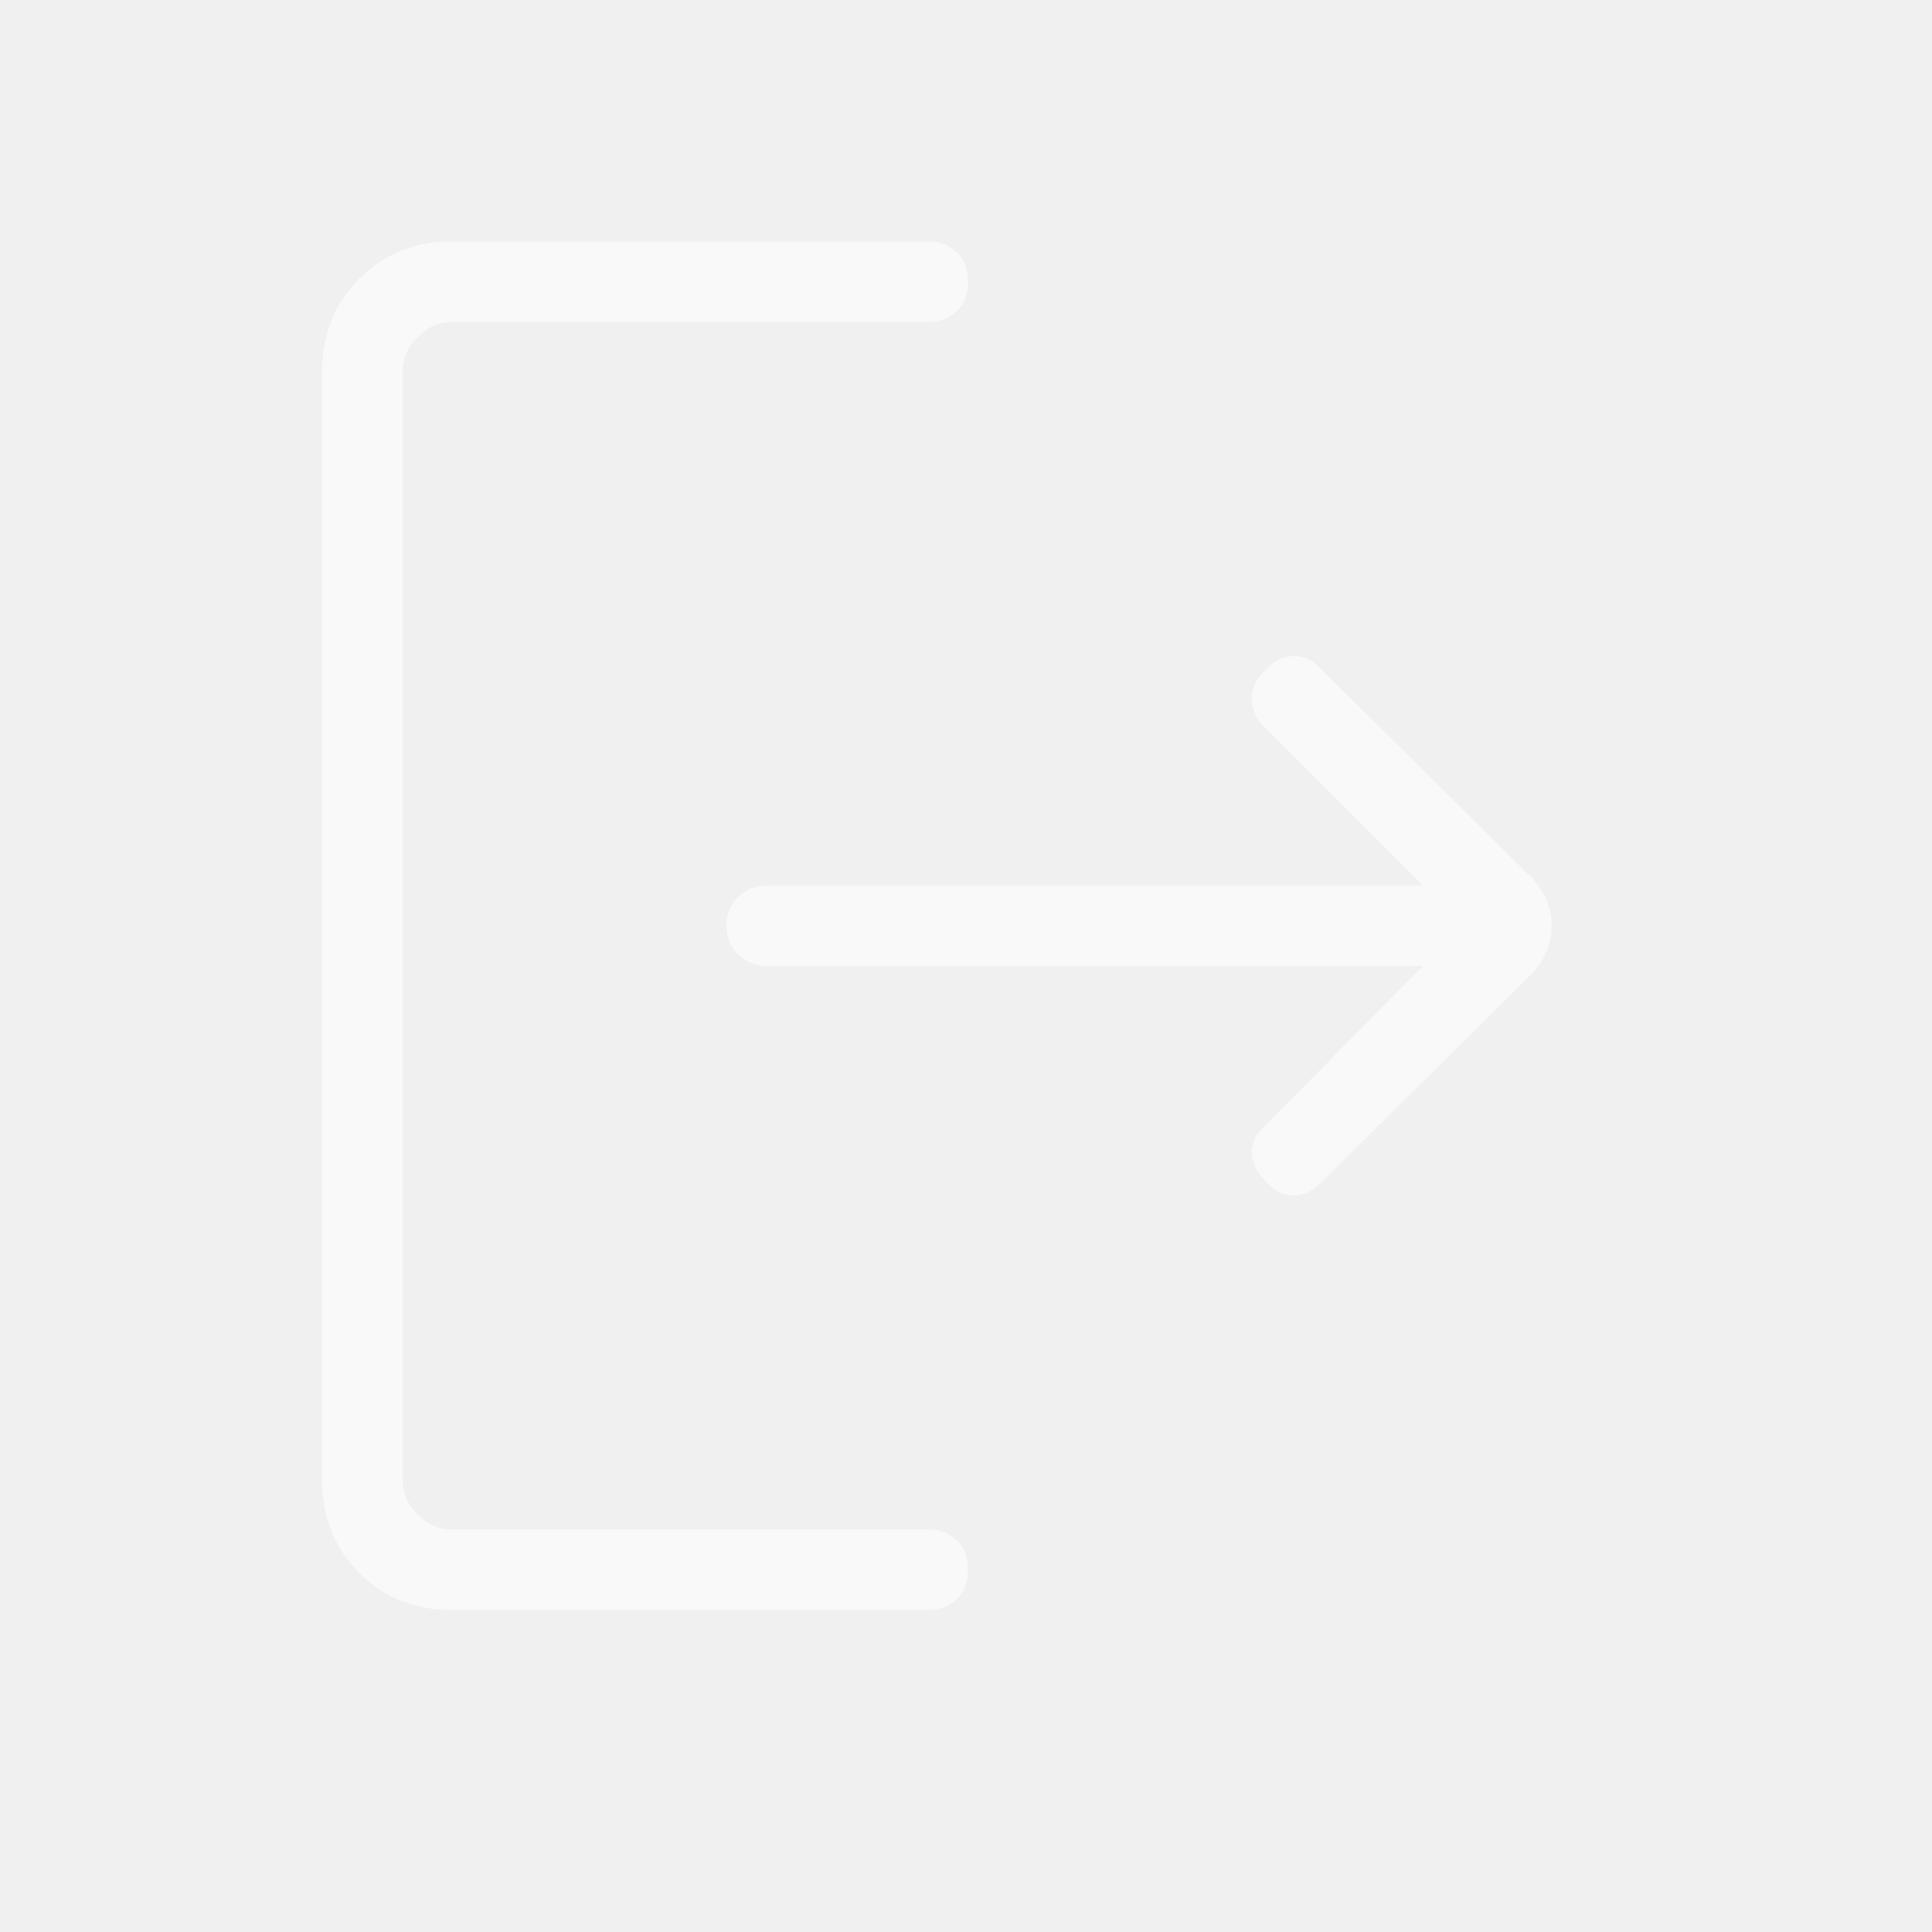
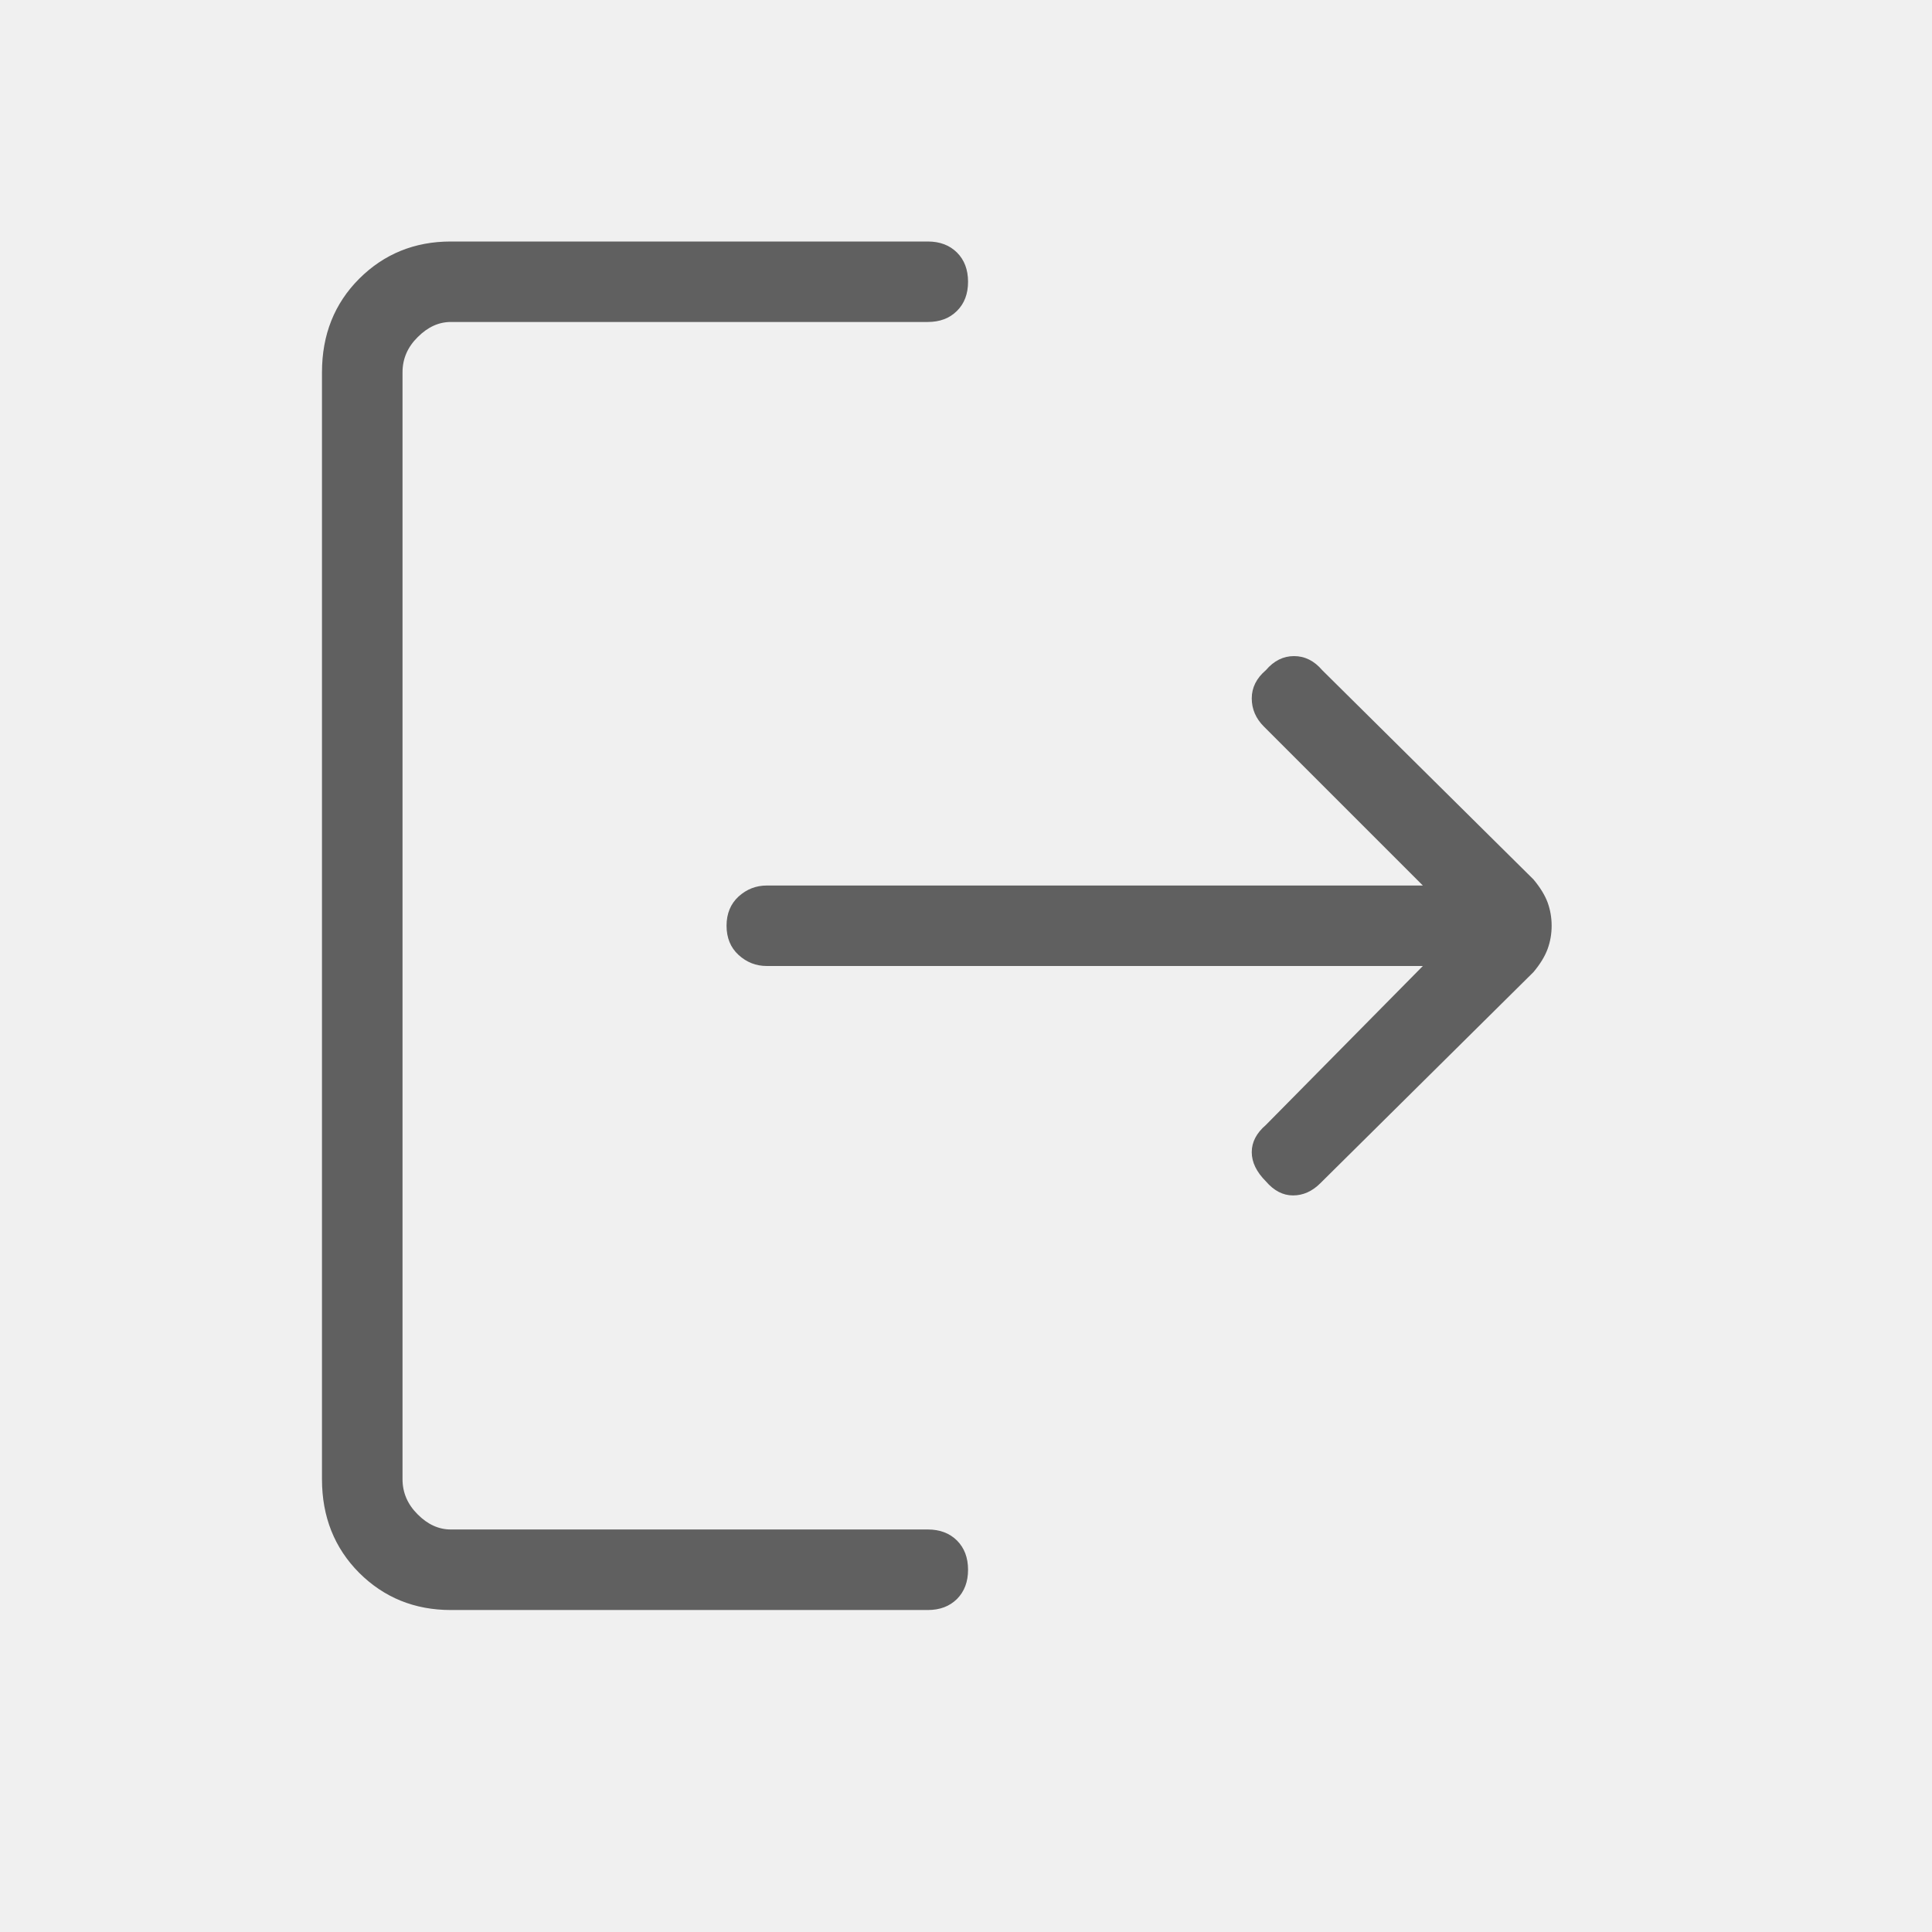
<svg xmlns="http://www.w3.org/2000/svg" width="32" height="32" viewBox="0 0 32 32" fill="none">
-   <path d="M20.967 19.567C20.811 19.411 20.733 19.25 20.733 19.083C20.733 18.916 20.811 18.767 20.967 18.633L23.567 16H12.7C12.522 16 12.367 15.939 12.233 15.817C12.1 15.695 12.034 15.533 12.034 15.333C12.034 15.133 12.1 14.972 12.233 14.849C12.367 14.728 12.522 14.667 12.7 14.667H23.567L20.933 12.033C20.8 11.9 20.733 11.744 20.733 11.567C20.733 11.389 20.811 11.233 20.967 11.1C21.1 10.944 21.256 10.867 21.433 10.867C21.611 10.867 21.767 10.944 21.9 11.1L25.4 14.567C25.511 14.7 25.589 14.828 25.634 14.949C25.678 15.072 25.7 15.2 25.7 15.333C25.7 15.467 25.678 15.594 25.634 15.716C25.589 15.839 25.511 15.967 25.4 16.1L21.867 19.6C21.733 19.733 21.583 19.8 21.416 19.8C21.25 19.8 21.1 19.722 20.967 19.567ZM7.467 26.667C6.867 26.667 6.361 26.461 5.949 26.051C5.539 25.639 5.333 25.122 5.333 24.5V6.167C5.333 5.544 5.539 5.028 5.949 4.617C6.361 4.206 6.867 4 7.467 4H15.367C15.567 4 15.728 4.061 15.851 4.183C15.973 4.305 16.034 4.467 16.034 4.667C16.034 4.867 15.973 5.028 15.851 5.149C15.728 5.272 15.567 5.333 15.367 5.333H7.467C7.267 5.333 7.084 5.417 6.918 5.584C6.75 5.75 6.667 5.944 6.667 6.167V24.5C6.667 24.722 6.75 24.916 6.918 25.083C7.084 25.25 7.267 25.333 7.467 25.333H15.367C15.567 25.333 15.728 25.394 15.851 25.516C15.973 25.639 16.034 25.8 16.034 26C16.034 26.2 15.973 26.361 15.851 26.484C15.728 26.606 15.567 26.667 15.367 26.667H7.467Z" fill="white" fill-opacity="0.6" />
+   <path d="M20.967 19.567C20.811 19.411 20.733 19.25 20.733 19.083C20.733 18.916 20.811 18.767 20.967 18.633L23.567 16H12.7C12.522 16 12.367 15.939 12.233 15.817C12.1 15.695 12.034 15.533 12.034 15.333C12.034 15.133 12.1 14.972 12.233 14.849C12.367 14.728 12.522 14.667 12.7 14.667H23.567L20.933 12.033C20.8 11.9 20.733 11.744 20.733 11.567C20.733 11.389 20.811 11.233 20.967 11.1C21.1 10.944 21.256 10.867 21.433 10.867C21.611 10.867 21.767 10.944 21.9 11.1L25.4 14.567C25.511 14.7 25.589 14.828 25.634 14.949C25.678 15.072 25.7 15.2 25.7 15.333C25.7 15.467 25.678 15.594 25.634 15.716C25.589 15.839 25.511 15.967 25.4 16.1L21.867 19.6C21.733 19.733 21.583 19.8 21.416 19.8C21.25 19.8 21.1 19.722 20.967 19.567ZM7.467 26.667C6.867 26.667 6.361 26.461 5.949 26.051C5.539 25.639 5.333 25.122 5.333 24.5V6.167C5.333 5.544 5.539 5.028 5.949 4.617C6.361 4.206 6.867 4 7.467 4H15.367C15.567 4 15.728 4.061 15.851 4.183C15.973 4.305 16.034 4.467 16.034 4.667C16.034 4.867 15.973 5.028 15.851 5.149C15.728 5.272 15.567 5.333 15.367 5.333H7.467C7.267 5.333 7.084 5.417 6.918 5.584C6.75 5.75 6.667 5.944 6.667 6.167V24.5C6.667 24.722 6.75 24.916 6.918 25.083C7.084 25.25 7.267 25.333 7.467 25.333H15.367C15.567 25.333 15.728 25.394 15.851 25.516C15.973 25.639 16.034 25.8 16.034 26C16.034 26.2 15.973 26.361 15.851 26.484C15.728 26.606 15.567 26.667 15.367 26.667H7.467Z" fill="currentColor" fill-opacity="0.6" />
</svg>
